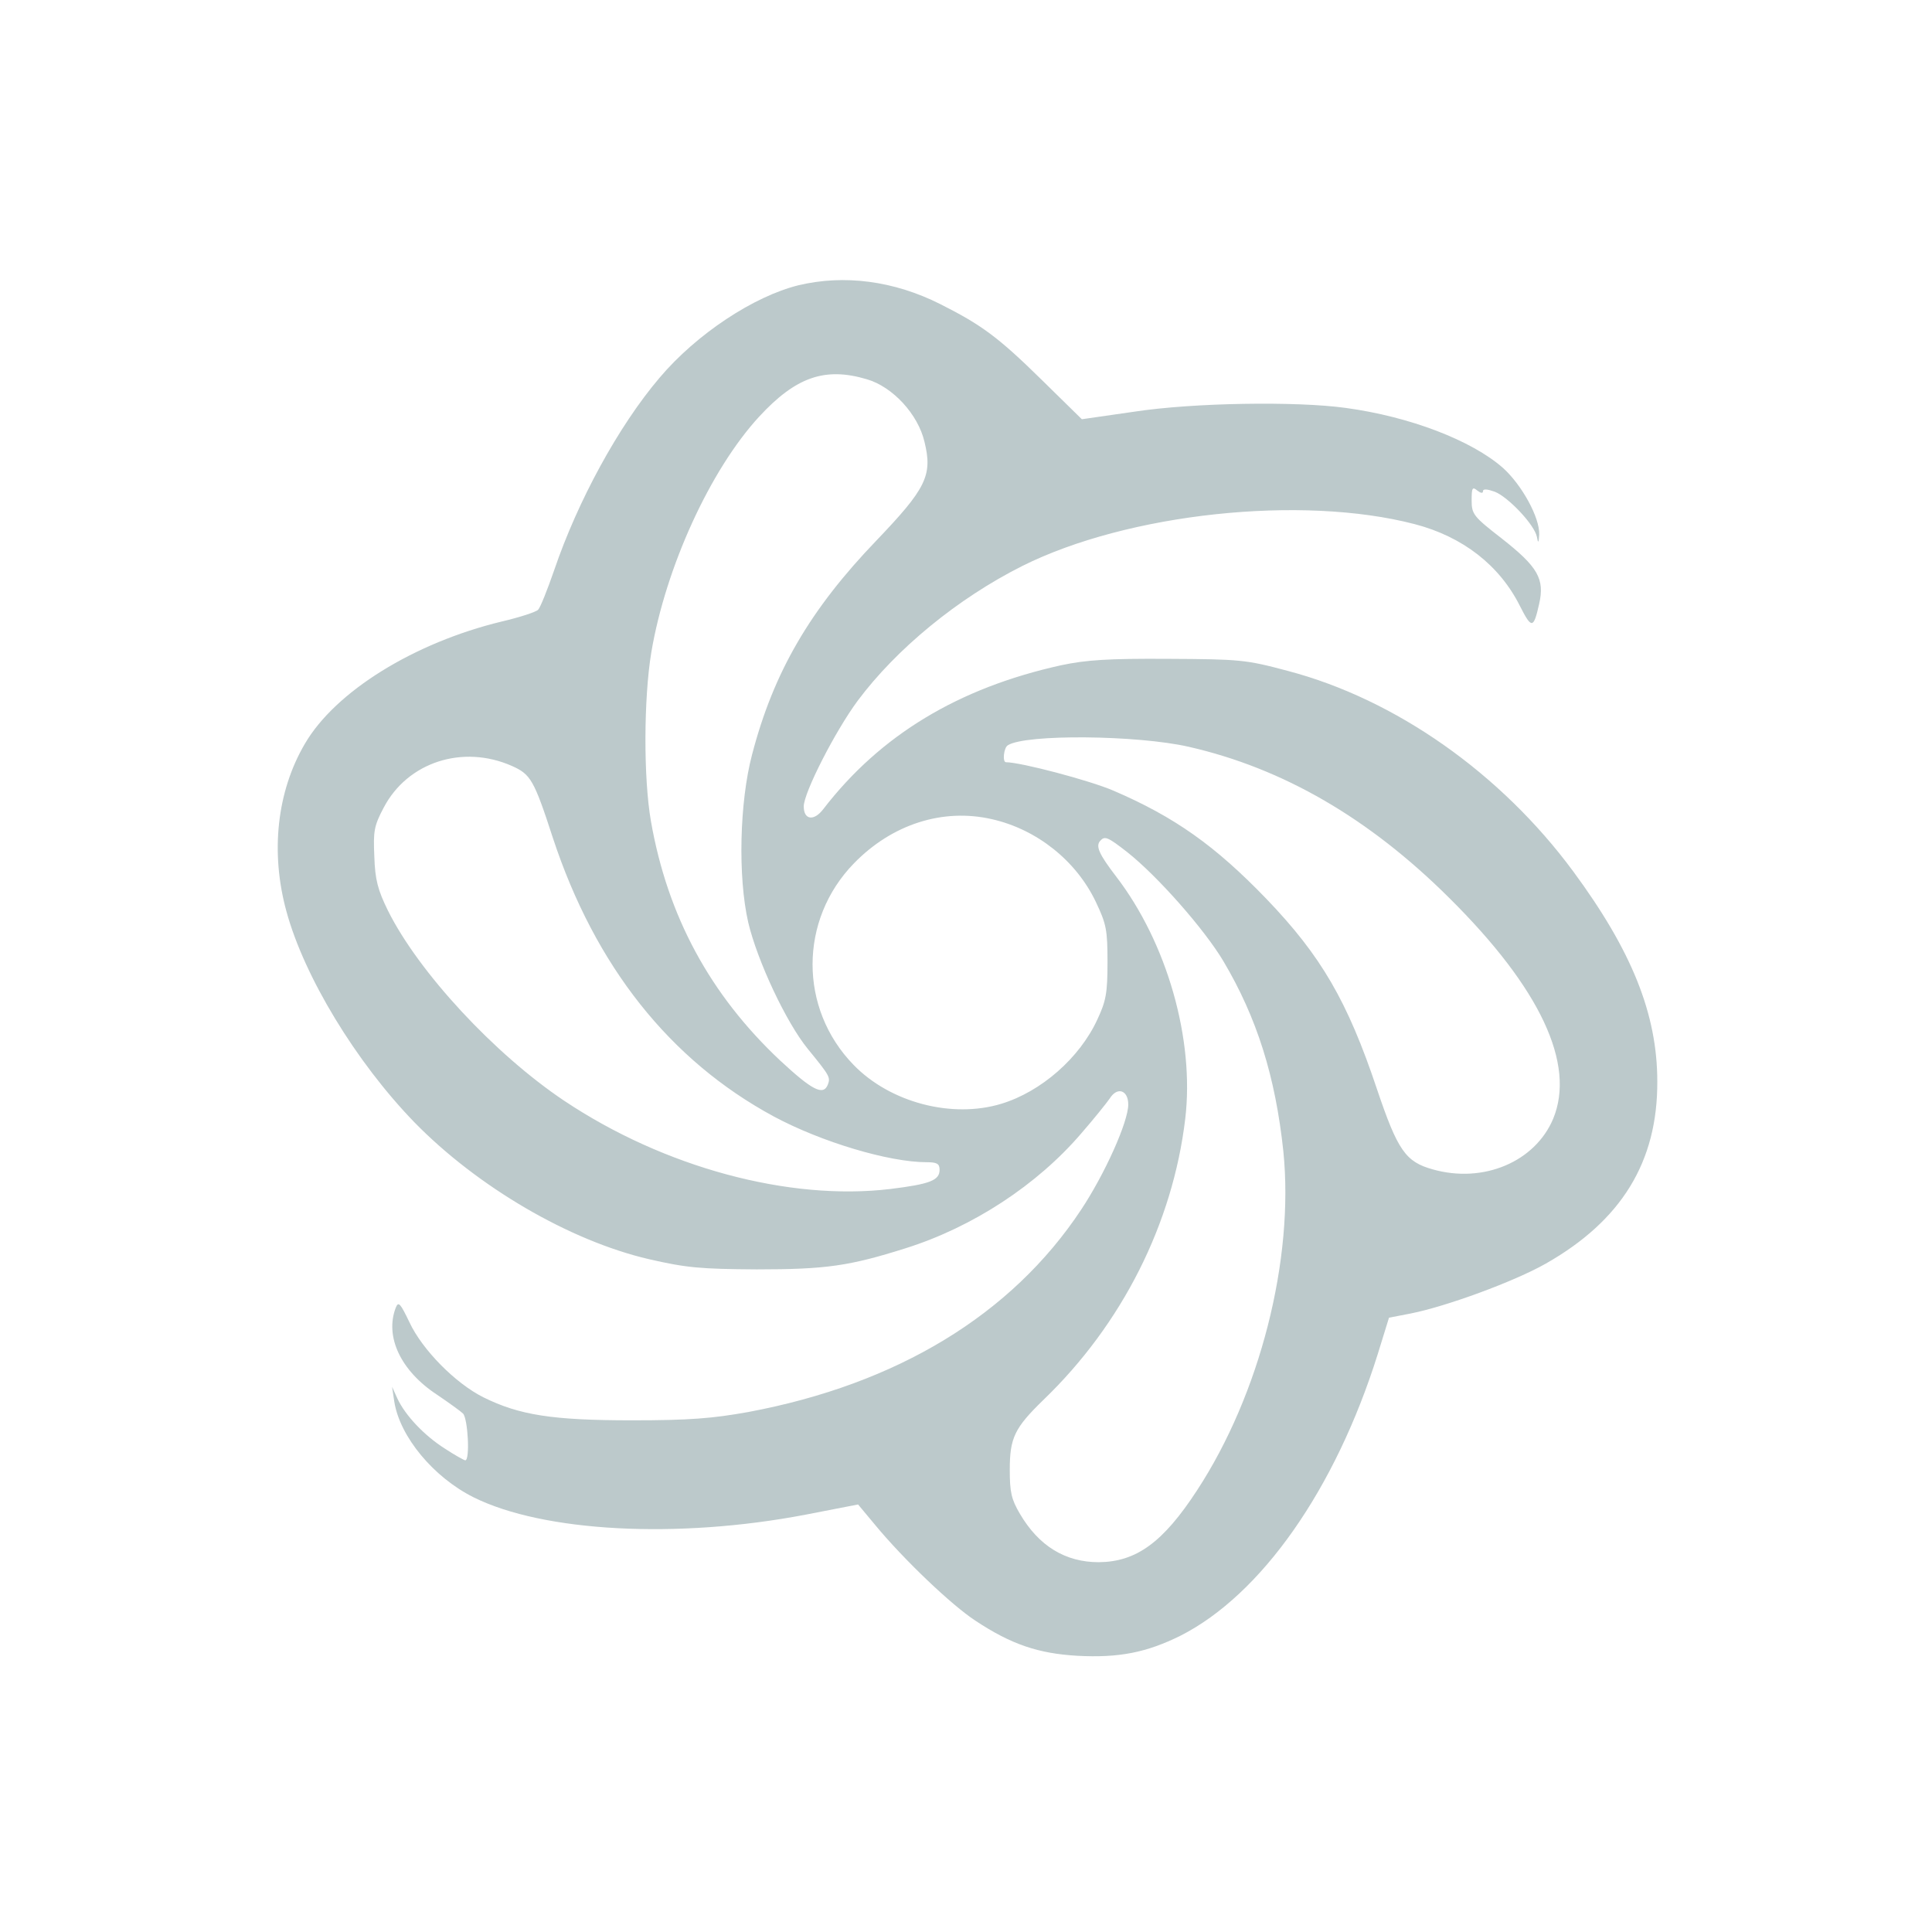
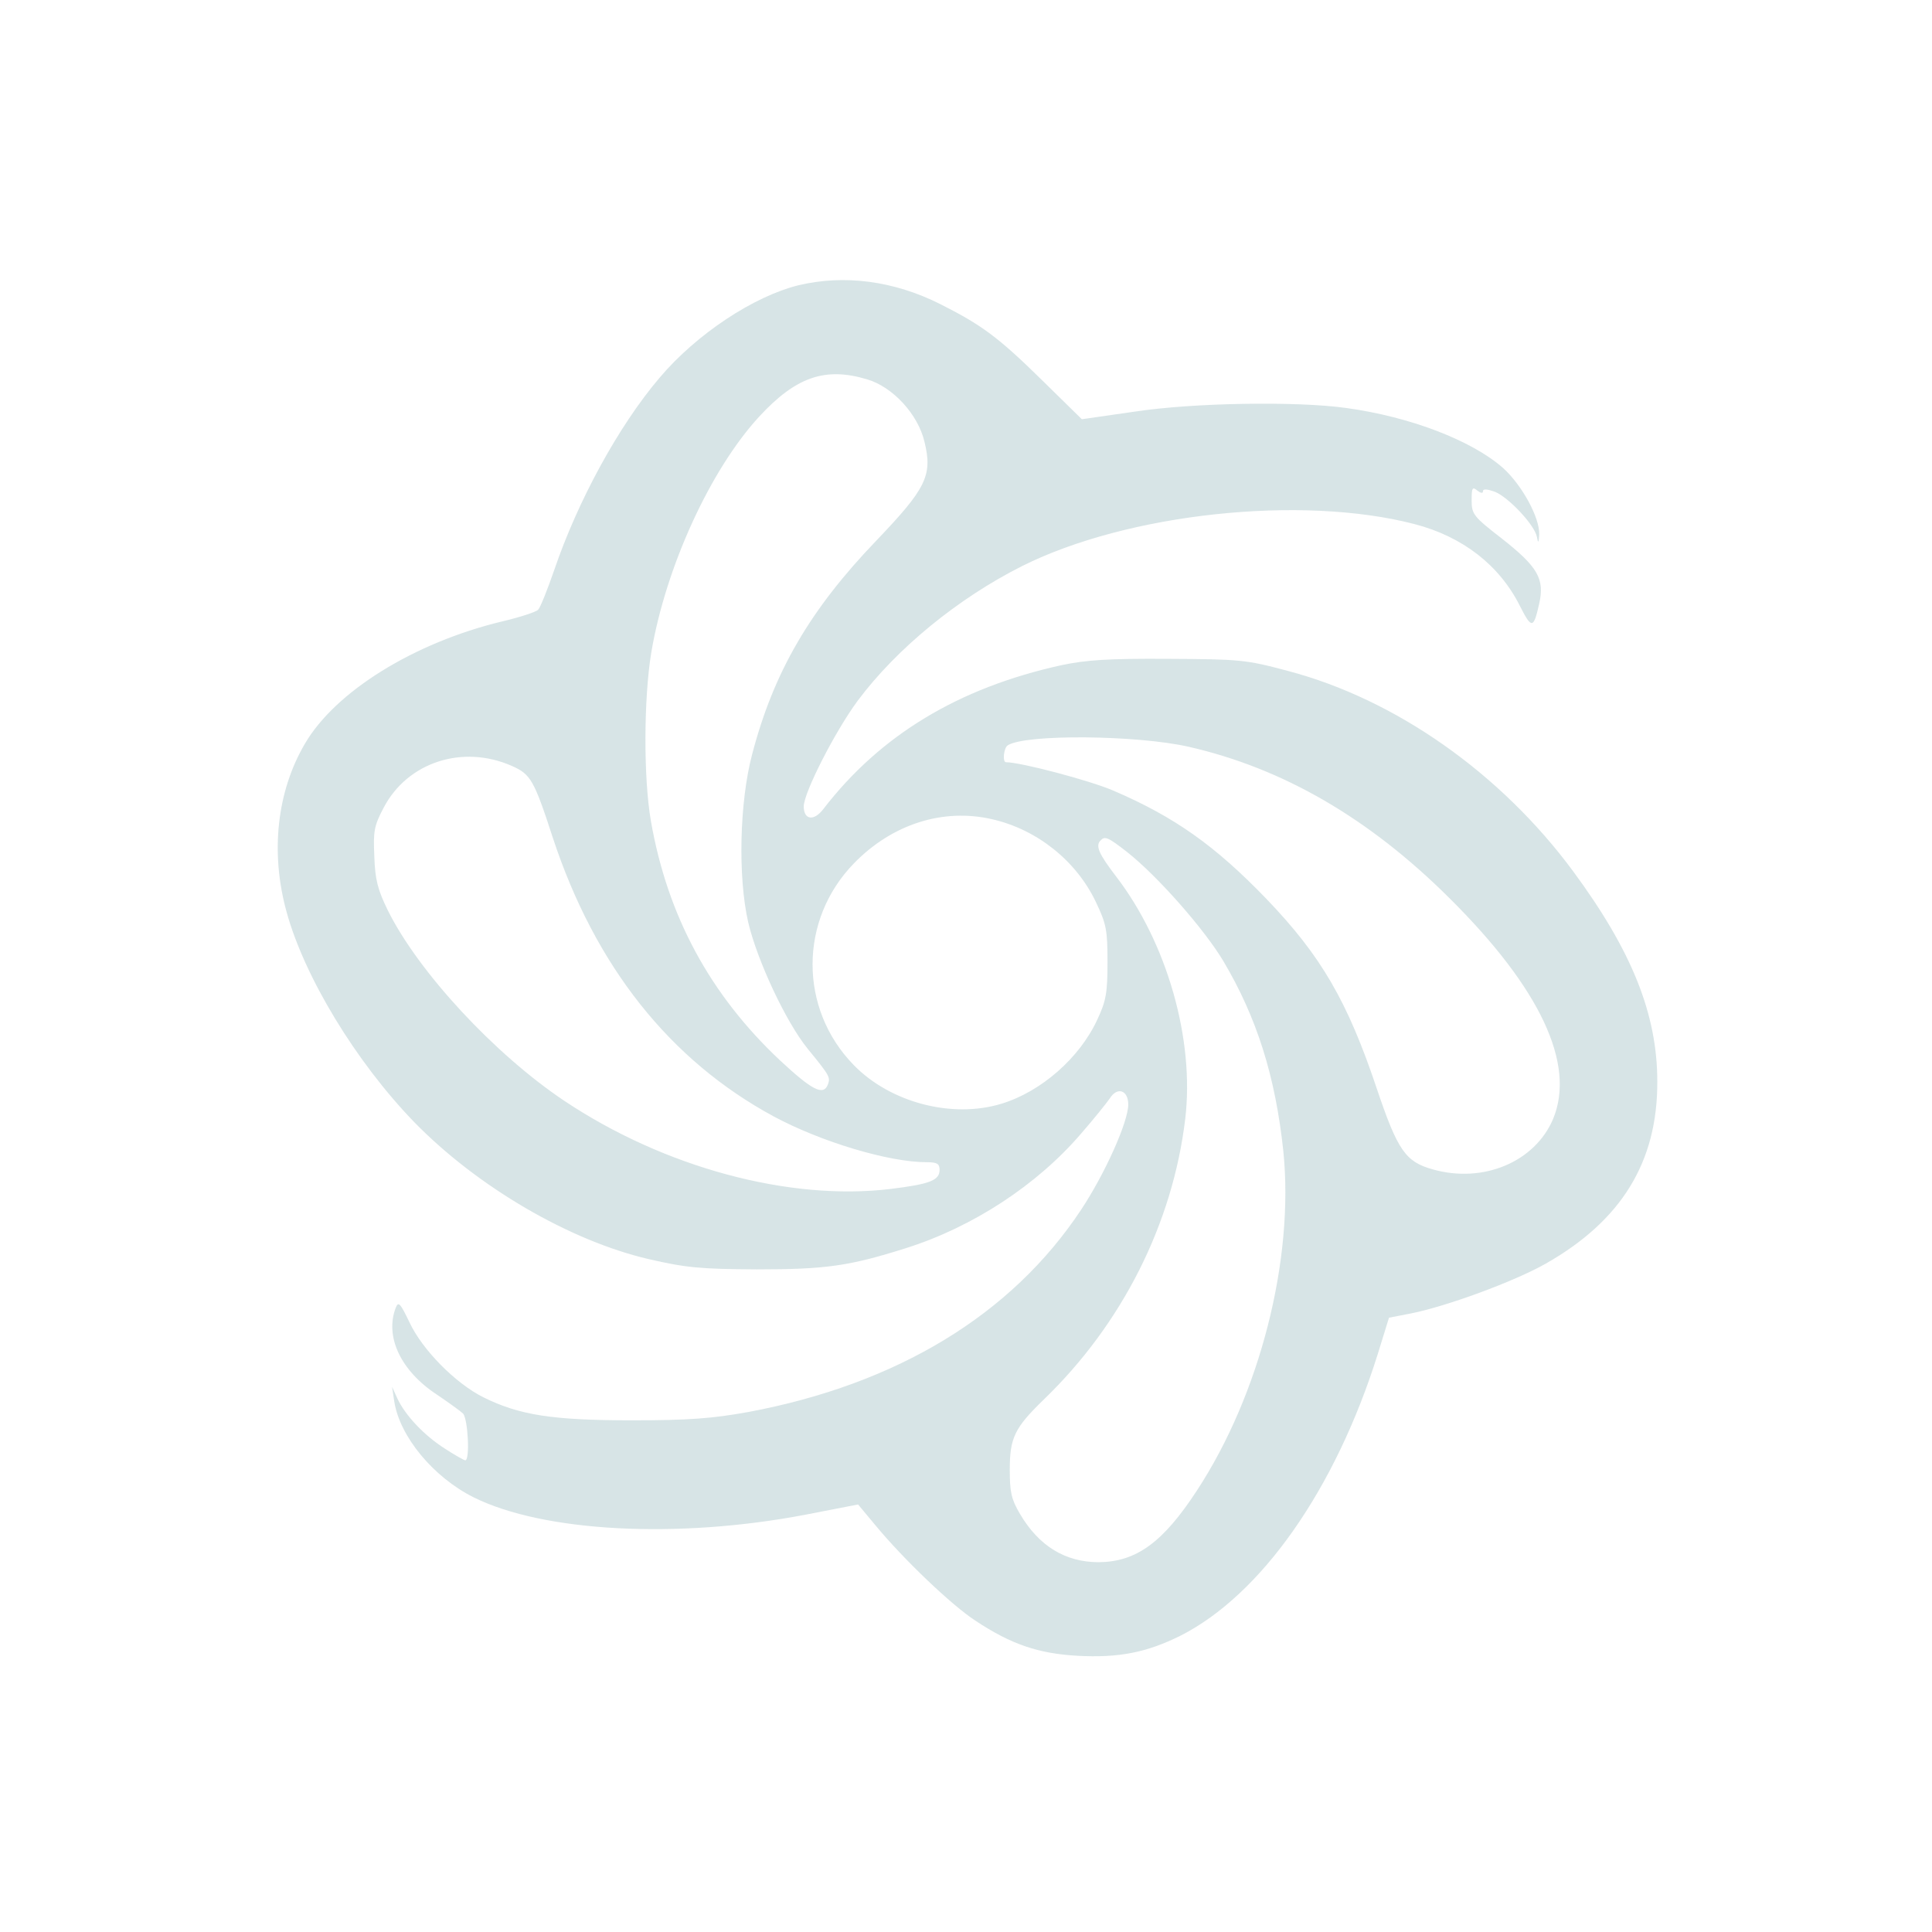
<svg xmlns="http://www.w3.org/2000/svg" version="1.0" width="56" height="56" viewBox="0 0 512 512">
-   <path opacity="0.27" fill="rgb(8, 55, 61)" d="M211.6 75.6c-11.8 2.9-27 12.9-36.8 24.5-10.9 12.8-21.7 32.7-27.9 50.9-1.8 5.2-3.7 10-4.3 10.6-.6.6-4.9 2-9.6 3.1-23.2 5.6-44.1 18.5-52.2 32.4-7.4 12.6-9.2 28.7-4.9 44.4 4.7 17.3 18.4 39.9 33.9 55.9 16.7 17.1 41.1 31.4 62.2 36.3 10 2.3 13.7 2.6 28.5 2.7 18.5 0 24.6-.9 39.5-5.6 17.8-5.6 34.9-16.8 46.6-30.5 3.3-3.8 6.6-7.9 7.5-9.2 2-3.2 4.9-2.2 4.9 1.6 0 4.6-6.2 18.4-12.5 27.9-18.4 27.8-48.7 46.2-88.2 53.6-9.5 1.7-15.5 2.2-30.8 2.2-21.2 0-29.9-1.4-39.4-6.1-7.4-3.7-16.2-12.6-19.6-19.9-2.4-5-2.9-5.6-3.6-3.9-3 7.7 1.3 16.8 10.9 23.1 3.1 2.1 6.3 4.4 6.9 5 1.3 1.3 1.9 12.4.6 12.4-.3 0-2.8-1.4-5.4-3.1-5.5-3.5-10.5-8.8-12.6-13.3l-1.4-3.1.6 4c1.5 9.3 10.4 20 21 25.3 18.5 9.2 54 11.1 88 4.6l13.9-2.7 4.5 5.4c7.6 9.2 20.3 21.3 26.6 25.4 9.5 6.3 16.7 8.7 27 9.3 11.1.6 18.4-.9 27.3-5.3 21.5-10.9 41.1-38.9 52.3-74.6l3-9.7 5.7-1.1c9.6-1.9 27.5-8.5 35.8-13.2 20.1-11.4 29.7-27 29.6-48.3 0-17.9-6.8-34.7-22.3-55.7-19.2-26-47.1-45.6-75.6-53.1-11.2-3-12.7-3.1-31.8-3.2-15.9-.1-21.7.3-28.3 1.7-27.2 6-47.9 18.5-63 38.1-2.5 3.3-5.2 2.9-5.2-.7 0-3.6 8.3-19.9 14.3-28 10.3-13.8 26.5-27.1 43.6-35.7 28-14 74.1-18.9 104-11.1 12.7 3.3 22.5 10.9 27.9 21.7 3.1 6.1 3.6 6.1 5.1-.6 1.5-6.6-.4-9.8-9.8-17.2-7.6-5.9-8.1-6.5-8.1-10.2 0-3.3.2-3.7 1.5-2.6.9.7 1.5.8 1.5.2 0-.7 1.1-.6 3.1.1 3.6 1.4 10.6 8.8 11.2 12 .3 1.8.5 1.6.6-.6.2-4.5-4.6-13.2-9.6-17.7-8.3-7.3-24.7-13.6-41.7-15.9-13-1.8-40.3-1.4-56 1l-13.9 2-10.6-10.4c-11.6-11.4-16-14.6-26.9-20.1-12.3-6.2-25.5-7.9-37.6-5zm18.1 24.9c6.9 2 13.6 9.3 15.3 16.6 2.2 8.9.4 12.4-12.7 26.1-17.6 18.3-27.3 34.9-33 56.8-3.3 12.5-3.8 32.3-1 44.5 2.4 10.1 10 26.4 15.8 33.5 5.8 7.1 6 7.5 5.3 9.4-1.2 3.1-4.2 1.5-12.7-6.4-18.5-17.4-29.8-38.2-34.2-63.4-2-11.5-1.9-32.6.1-44.7 3.8-22.5 15.6-48.4 28.6-62.5 9.7-10.5 17.4-13.2 28.5-9.9zm85.3 97.4c25 5.7 47.8 18.9 69.1 40.1 24.1 23.9 33.5 44 27.5 58.5-4.8 11.4-18.5 17.2-31.9 13.4-7.2-2-9.3-5-14.8-21.3-7.8-23.3-14.8-35.3-29.3-50.4-13.6-14.1-24.3-21.7-40.6-28.7-6.3-2.7-24.5-7.5-28.4-7.5-1 0-.6-3.9.5-4.5 4.7-3 34.3-2.7 47.9.4zM135.7 203c4.9 2.2 5.8 3.6 10.8 19 11.2 34 31 59 58.6 73.9 12.5 6.7 30.4 12.1 40.5 12.1 2.7 0 3.4.4 3.4 2 0 2.8-2.5 3.8-13.1 5.1-26.8 3.2-59.9-5.7-86.4-23.4-18.5-12.4-38.6-34.1-46.7-50.4-2.7-5.5-3.4-8.2-3.6-14.3-.3-6.7-.1-8.1 2.5-13 6.3-12 20.9-16.8 34-11zm127.2 14.1c11.9 2.7 22.3 11 27.5 21.9 2.8 5.9 3.1 7.4 3.1 16 0 8.2-.4 10.3-2.7 15.2-4.7 10.2-14.9 19.1-25.4 22.3-13.1 4-29.5-.3-39.2-10.3-14.5-14.9-14.5-38.4.1-53.4 10.1-10.4 23.6-14.7 36.6-11.7zm35.8 8.7c8.1 6.4 20.5 20.5 25.5 28.9 8.9 15 13.8 30.6 15.9 50.4 2.9 28.7-6.2 64.4-22.9 89.9-9 13.8-16.1 18.9-26 19-8.9 0-15.9-4.3-20.9-12.8-2.3-3.9-2.7-5.8-2.7-11.7 0-8.5 1.3-11.1 8.9-18.5 20.9-20.1 34.3-46.8 37.6-74.5 2.5-21-4.8-46.6-18.3-64.2-4.6-6-5.6-8.2-4.1-9.6 1.1-1.2 2-.8 7 3.1z" />
+   <path opacity="0.27" fill="rgb(108, 155, 161)" d="M211.6 75.6c-11.8 2.9-27 12.9-36.8 24.5-10.9 12.8-21.7 32.7-27.9 50.9-1.8 5.2-3.7 10-4.3 10.6-.6.6-4.9 2-9.6 3.1-23.2 5.6-44.1 18.5-52.2 32.4-7.4 12.6-9.2 28.7-4.9 44.4 4.7 17.3 18.4 39.9 33.9 55.9 16.7 17.1 41.1 31.4 62.2 36.3 10 2.3 13.7 2.6 28.5 2.7 18.5 0 24.6-.9 39.5-5.6 17.8-5.6 34.9-16.8 46.6-30.5 3.3-3.8 6.6-7.9 7.5-9.2 2-3.2 4.9-2.2 4.9 1.6 0 4.6-6.2 18.4-12.5 27.9-18.4 27.8-48.7 46.2-88.2 53.6-9.5 1.7-15.5 2.2-30.8 2.2-21.2 0-29.9-1.4-39.4-6.1-7.4-3.7-16.2-12.6-19.6-19.9-2.4-5-2.9-5.6-3.6-3.9-3 7.7 1.3 16.8 10.9 23.1 3.1 2.1 6.3 4.4 6.9 5 1.3 1.3 1.9 12.4.6 12.4-.3 0-2.8-1.4-5.4-3.1-5.5-3.5-10.5-8.8-12.6-13.3l-1.4-3.1.6 4c1.5 9.3 10.4 20 21 25.3 18.5 9.2 54 11.1 88 4.6l13.9-2.7 4.5 5.4c7.6 9.2 20.3 21.3 26.6 25.4 9.5 6.3 16.7 8.7 27 9.3 11.1.6 18.4-.9 27.3-5.3 21.5-10.9 41.1-38.9 52.3-74.6l3-9.7 5.7-1.1c9.6-1.9 27.5-8.5 35.8-13.2 20.1-11.4 29.7-27 29.6-48.3 0-17.9-6.8-34.7-22.3-55.7-19.2-26-47.1-45.6-75.6-53.1-11.2-3-12.7-3.1-31.8-3.2-15.9-.1-21.7.3-28.3 1.7-27.2 6-47.9 18.5-63 38.1-2.5 3.3-5.2 2.9-5.2-.7 0-3.6 8.3-19.9 14.3-28 10.3-13.8 26.5-27.1 43.6-35.7 28-14 74.1-18.9 104-11.1 12.7 3.3 22.5 10.9 27.9 21.7 3.1 6.1 3.6 6.1 5.1-.6 1.5-6.6-.4-9.8-9.8-17.2-7.6-5.9-8.1-6.5-8.1-10.2 0-3.3.2-3.7 1.5-2.6.9.7 1.5.8 1.5.2 0-.7 1.1-.6 3.1.1 3.6 1.4 10.6 8.8 11.2 12 .3 1.8.5 1.6.6-.6.2-4.5-4.6-13.2-9.6-17.7-8.3-7.3-24.7-13.6-41.7-15.9-13-1.8-40.3-1.4-56 1l-13.9 2-10.6-10.4c-11.6-11.4-16-14.6-26.9-20.1-12.3-6.2-25.5-7.9-37.6-5zm18.1 24.9c6.9 2 13.6 9.3 15.3 16.6 2.2 8.9.4 12.4-12.7 26.1-17.6 18.3-27.3 34.9-33 56.8-3.3 12.5-3.8 32.3-1 44.5 2.4 10.1 10 26.4 15.8 33.5 5.8 7.1 6 7.5 5.3 9.4-1.2 3.1-4.2 1.5-12.7-6.4-18.5-17.4-29.8-38.2-34.2-63.4-2-11.5-1.9-32.6.1-44.7 3.8-22.5 15.6-48.4 28.6-62.5 9.7-10.5 17.4-13.2 28.5-9.9zm85.3 97.4c25 5.7 47.8 18.9 69.1 40.1 24.1 23.9 33.5 44 27.5 58.5-4.8 11.4-18.5 17.2-31.9 13.4-7.2-2-9.3-5-14.8-21.3-7.8-23.3-14.8-35.3-29.3-50.4-13.6-14.1-24.3-21.7-40.6-28.7-6.3-2.7-24.5-7.5-28.4-7.5-1 0-.6-3.9.5-4.5 4.7-3 34.3-2.7 47.9.4zM135.7 203c4.9 2.2 5.8 3.6 10.8 19 11.2 34 31 59 58.6 73.9 12.5 6.7 30.4 12.1 40.5 12.1 2.7 0 3.4.4 3.4 2 0 2.8-2.5 3.8-13.1 5.1-26.8 3.2-59.9-5.7-86.4-23.4-18.5-12.4-38.6-34.1-46.7-50.4-2.7-5.5-3.4-8.2-3.6-14.3-.3-6.7-.1-8.1 2.5-13 6.3-12 20.9-16.8 34-11zm127.2 14.1c11.9 2.7 22.3 11 27.5 21.9 2.8 5.9 3.1 7.4 3.1 16 0 8.2-.4 10.3-2.7 15.2-4.7 10.2-14.9 19.1-25.4 22.3-13.1 4-29.5-.3-39.2-10.3-14.5-14.9-14.5-38.4.1-53.4 10.1-10.4 23.6-14.7 36.6-11.7zm35.8 8.7c8.1 6.4 20.5 20.5 25.5 28.9 8.9 15 13.8 30.6 15.9 50.4 2.9 28.7-6.2 64.4-22.9 89.9-9 13.8-16.1 18.9-26 19-8.9 0-15.9-4.3-20.9-12.8-2.3-3.9-2.7-5.8-2.7-11.7 0-8.5 1.3-11.1 8.9-18.5 20.9-20.1 34.3-46.8 37.6-74.5 2.5-21-4.8-46.6-18.3-64.2-4.6-6-5.6-8.2-4.1-9.6 1.1-1.2 2-.8 7 3.1z" />
</svg>
